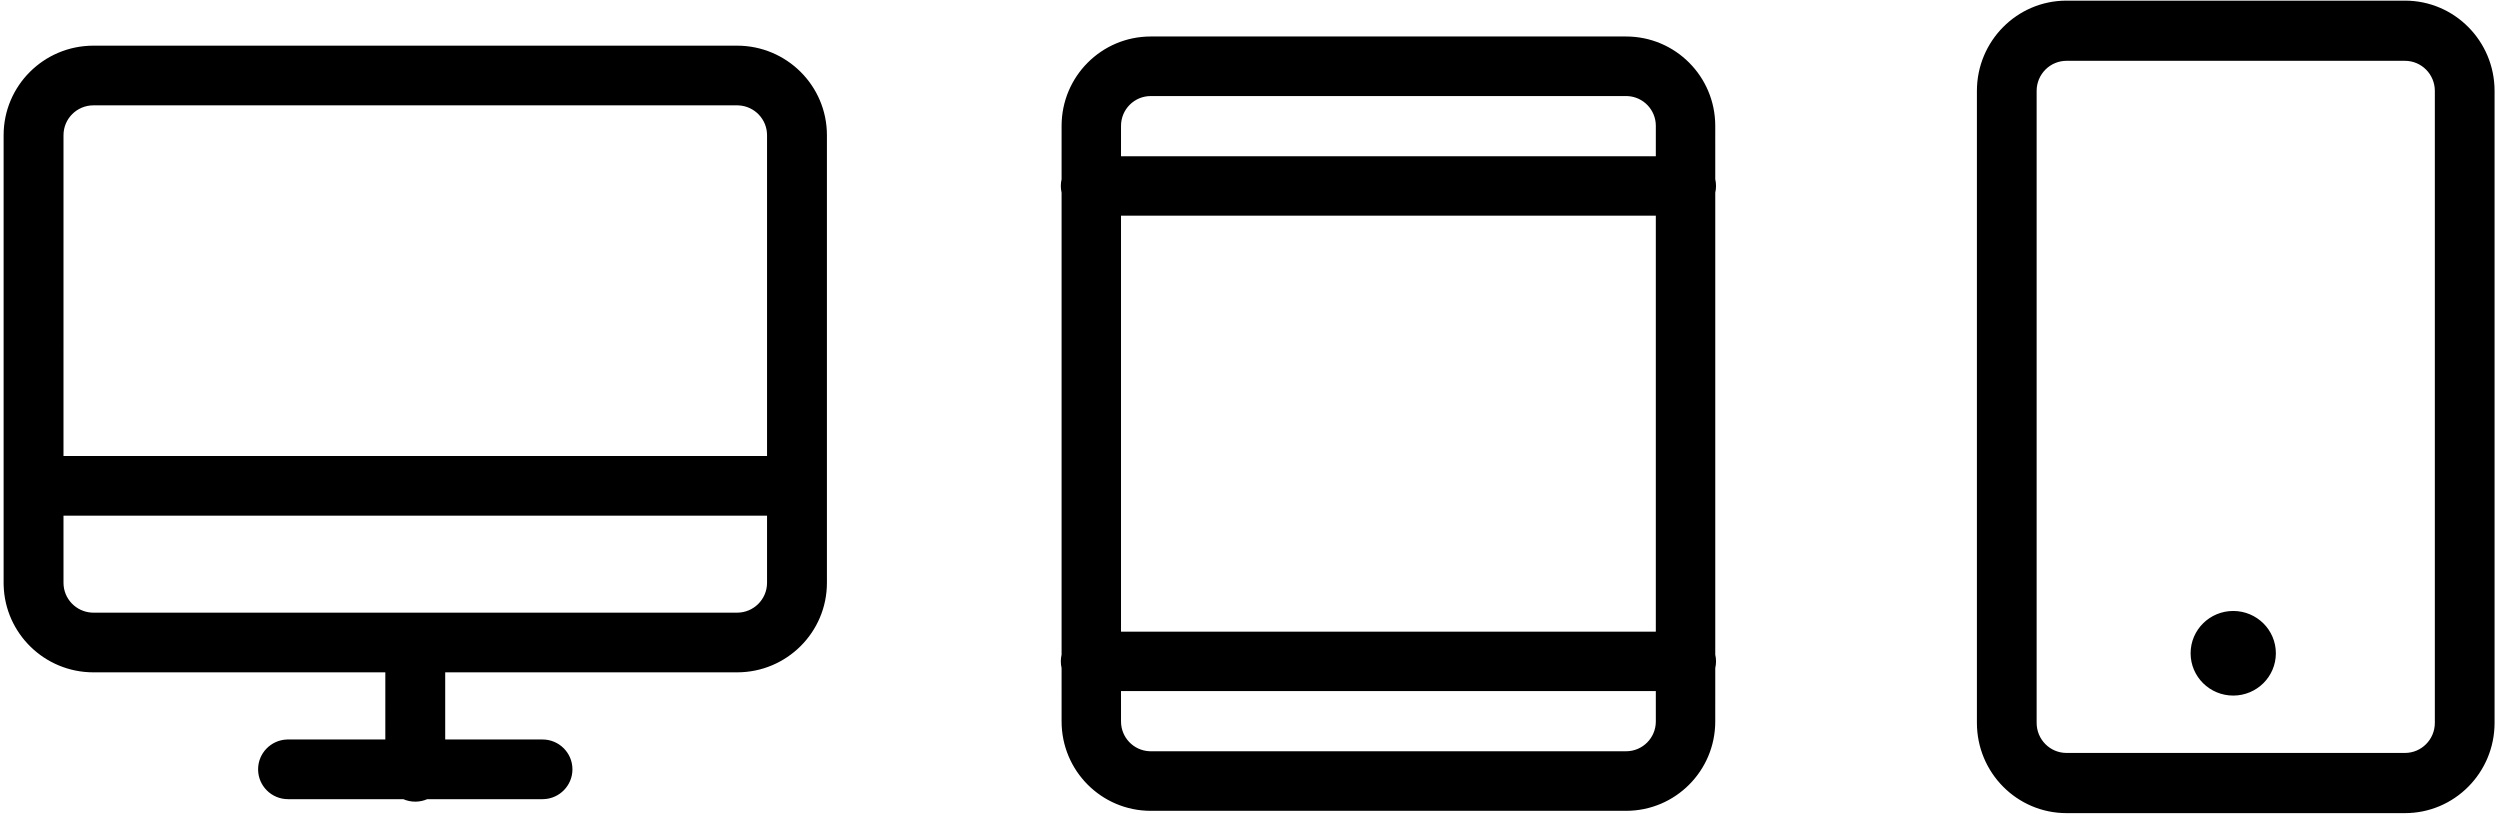
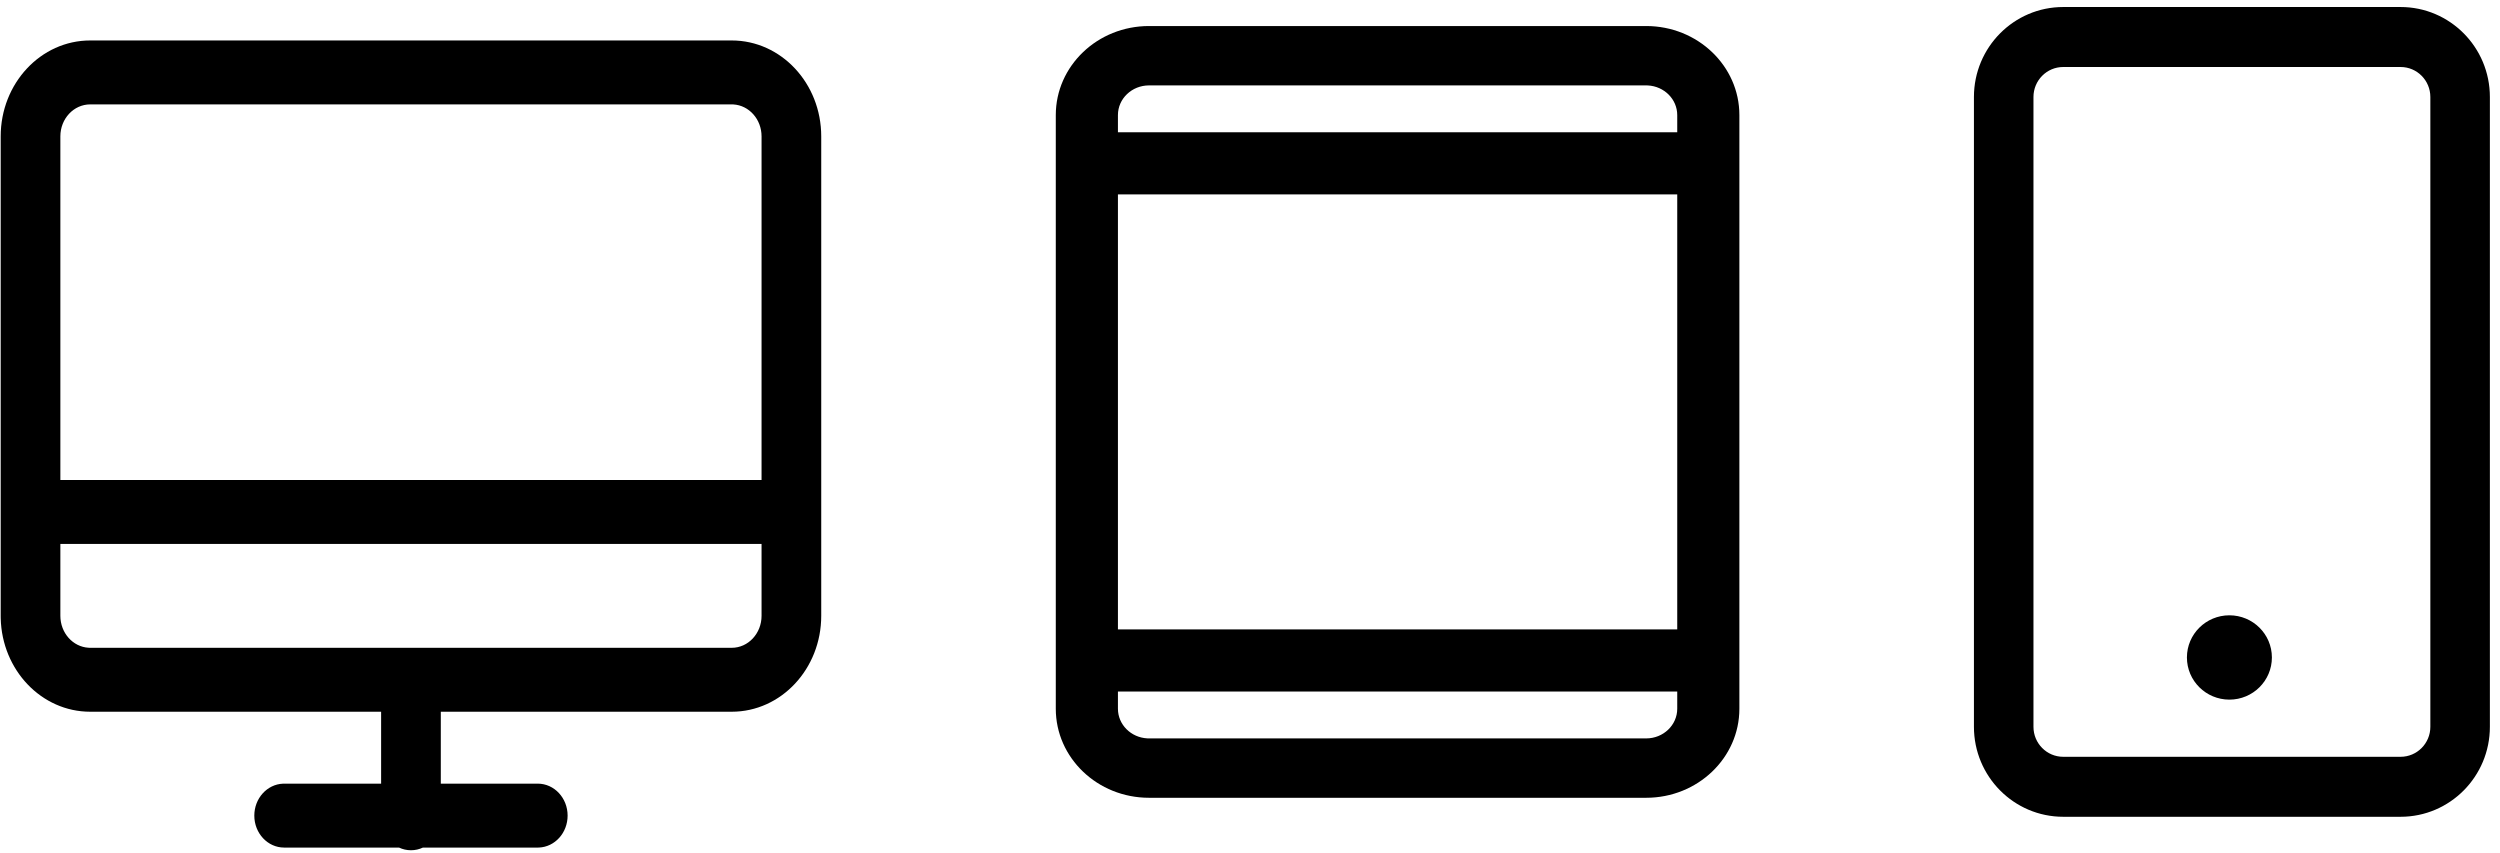
- <svg xmlns="http://www.w3.org/2000/svg" class="experience__devices" width="298px" height="97px" viewBox="0 0 298 97" version="1.1">
+ <svg class="experience__devices" width="299px" height="102px" viewBox="0 0 299 102" version="1.1">
  <g id="Page-1" stroke="none" stroke-width="1" fill="none" fill-rule="evenodd">
-     <g id="Desktop-HD-Copy-13" transform="translate(-126, -1083)" fill="#000000" fill-rule="nonzero">
-       <g id="Group-3" transform="translate(-73, 975)">
-         <path d="M485.673,108.076 C491.572,108.076 496.353,112.894 496.353,118.837 L496.353,118.837 L496.353,194.163 C496.353,200.106 491.572,204.924 485.673,204.924 L485.673,204.924 L445.327,204.924 C439.428,204.924 434.647,200.106 434.647,194.163 L434.647,194.163 L434.647,118.837 C434.647,112.894 439.428,108.076 445.327,108.076 L445.327,108.076 Z M392.833,112.35 C398.701,112.35 403.458,117.118 403.458,123 L403.458,123 L403.459,129.366 C403.519,129.624 403.55,129.891 403.55,130.167 C403.55,130.442 403.518,130.711 403.459,130.968 L403.459,186.033 C403.519,186.29 403.55,186.558 403.55,186.833 C403.55,187.109 403.518,187.377 403.459,187.635 L403.458,194 C403.458,199.882 398.701,204.65 392.833,204.65 L392.833,204.65 L336.167,204.65 C330.299,204.65 325.542,199.882 325.542,194 L325.542,194 L325.541,187.634 C325.481,187.376 325.45,187.109 325.45,186.833 C325.45,186.558 325.482,186.289 325.541,186.032 L325.541,130.967 C325.481,130.71 325.45,130.442 325.45,130.167 C325.45,129.891 325.482,129.623 325.541,129.365 L325.542,123 C325.542,117.118 330.299,112.35 336.167,112.35 L336.167,112.35 Z M286.863,113.443 C292.775,113.443 297.569,118.221 297.569,124.114 L297.569,124.114 L297.569,177.471 C297.569,183.365 292.775,188.143 286.863,188.143 L286.863,188.143 L252.068,188.142 L252.068,196.146 L263.667,196.146 C265.638,196.146 267.235,197.739 267.235,199.704 C267.235,201.623 265.709,203.188 263.8,203.258 L263.667,203.261 L249.928,203.261 C249.491,203.451 249.008,203.557 248.5,203.557 C247.992,203.557 247.509,203.451 247.072,203.261 L233.333,203.261 C231.362,203.261 229.765,201.668 229.765,199.704 C229.765,197.784 231.291,196.219 233.2,196.149 L233.333,196.146 L244.93,196.146 L244.931,188.142 L210.137,188.143 C204.32,188.143 199.586,183.518 199.435,177.756 L199.431,177.471 L199.431,124.114 C199.431,118.221 204.225,113.443 210.137,113.443 L210.137,113.443 Z M485.673,115.25 L445.327,115.25 C443.361,115.25 441.767,116.856 441.767,118.837 L441.767,118.837 L441.767,194.163 C441.767,196.144 443.361,197.75 445.327,197.75 L445.327,197.75 L485.673,197.75 C487.639,197.75 489.233,196.144 489.233,194.163 L489.233,194.163 L489.233,118.837 C489.233,116.856 487.639,115.25 485.673,115.25 L485.673,115.25 Z M396.374,190.374 L332.624,190.374 L332.625,194 C332.625,195.895 334.107,197.444 335.972,197.545 L336.167,197.55 L392.833,197.55 C394.789,197.55 396.375,195.961 396.375,194 L396.375,194 L396.374,190.374 Z M465.201,180.827 C468.008,180.827 470.283,183.085 470.283,185.87 C470.283,188.655 468.008,190.913 465.201,190.913 C462.395,190.913 460.12,188.655 460.12,185.87 C460.12,183.085 462.395,180.827 465.201,180.827 Z M396.374,133.708 L332.624,133.708 L332.624,183.291 L396.374,183.291 L396.374,133.708 Z M290.431,169.467 L206.568,169.467 L206.569,177.471 C206.569,179.373 208.065,180.925 209.948,181.024 L210.137,181.029 L286.863,181.029 C288.834,181.029 290.431,179.436 290.431,177.471 L290.431,177.471 L290.431,169.467 Z M286.863,120.557 L210.137,120.557 C208.166,120.557 206.569,122.15 206.569,124.114 L206.569,124.114 L206.568,162.353 L290.431,162.353 L290.431,124.114 C290.431,122.213 288.935,120.66 287.052,120.562 L286.863,120.557 Z M392.833,119.45 L336.167,119.45 C334.211,119.45 332.625,121.039 332.625,123 L332.625,123 L332.624,126.624 L396.374,126.624 L396.375,123 C396.375,121.105 394.893,119.556 393.028,119.455 L392.833,119.45 Z" id="Devices" />
+     <g id="Desktop-HD-Copy-14" transform="translate(-124, -1082)" fill="#000000" fill-rule="nonzero">
+       <g id="Group-5-Copy" transform="translate(273.0826, 1133.339) rotate(-360) translate(-273.0826, -1133.339) translate(124.0826, 1082.839)">
+         <path d="M196.799,2.275 C202.956,2.275 207.947,7.043 207.947,12.925 L207.947,12.925 L207.947,83.925 C207.947,89.807 202.956,94.575 196.799,94.575 L196.799,94.575 L137.339,94.575 C131.181,94.575 126.19,89.807 126.19,83.925 L126.19,83.925 L126.19,12.925 C126.19,7.043 131.181,2.275 137.339,2.275 L137.339,2.275 Z M200.515,81.871 L133.622,81.871 L133.622,83.925 C133.622,85.822 135.181,87.372 137.141,87.47 L137.339,87.475 L196.799,87.475 C198.851,87.475 200.515,85.886 200.515,83.925 L200.515,83.925 L200.515,81.871 Z M200.515,22.411 L133.622,22.411 L133.622,74.438 L200.515,74.438 L200.515,22.411 Z M196.799,9.375 L137.339,9.375 C135.286,9.375 133.622,10.964 133.622,12.925 L133.622,12.925 L133.622,14.978 L200.515,14.978 L200.515,12.925 C200.515,11.028 198.957,9.478 196.996,9.38 L196.799,9.375 Z" id="Combined-Shape" />
+         <path d="M287.027,-5.89750471e-13 C292.925,-5.89750471e-13 297.707,4.818 297.707,10.761 L297.707,10.761 L297.707,86.087 C297.707,92.03 292.925,96.848 287.027,96.848 L287.027,96.848 L246.68,96.848 C240.782,96.848 236,92.03 236,86.087 L236,86.087 L236,10.761 C236,4.818 240.782,-5.89750471e-13 246.68,-5.89750471e-13 L246.68,-5.89750471e-13 Z M287.027,7.174 L246.68,7.174 C244.714,7.174 243.12,8.78 243.12,10.761 L243.12,10.761 L243.12,86.087 C243.12,88.068 244.714,89.674 246.68,89.674 L246.68,89.674 L287.027,89.674 C288.993,89.674 290.587,88.068 290.587,86.087 L290.587,86.087 L290.587,10.761 C290.587,8.78 288.993,7.174 287.027,7.174 L287.027,7.174 Z M266.554,72.751 C269.361,72.751 271.636,75.009 271.636,77.794 C271.636,80.579 269.361,82.837 266.554,82.837 C263.748,82.837 261.473,80.579 261.473,77.794 C261.473,75.009 263.748,72.751 266.554,72.751 Z" id="Combined-Shape" />
+         <path d="M87.431,4 C93.344,4 98.137,9.135 98.137,15.469 L98.137,15.469 L98.137,72.814 C98.137,79.149 93.344,84.284 87.431,84.284 L87.431,84.284 L52.637,84.283 L52.637,92.885 L64.235,92.885 C66.206,92.885 67.804,94.597 67.804,96.708 C67.804,98.772 66.278,100.453 64.369,100.529 L64.235,100.531 L50.497,100.532 C50.06,100.736 49.576,100.85 49.069,100.85 C48.561,100.85 48.078,100.737 47.641,100.532 L33.902,100.531 C31.931,100.531 30.333,98.82 30.333,96.708 C30.333,94.645 31.859,92.963 33.768,92.888 L33.902,92.885 L45.499,92.885 L45.499,84.283 L10.706,84.284 C4.887,84.284 0.152,79.31 0.004,73.115 L-5.68434189e-14,72.814 L-7.10542736e-14,15.469 C-7.10542736e-14,9.135 4.793,4 10.706,4 L10.706,4 Z M90.999,64.212 L7.137,64.212 L7.137,72.814 C7.137,74.858 8.634,76.527 10.516,76.632 L10.706,76.638 L87.431,76.638 C89.402,76.638 91,74.926 91,72.814 L91,72.814 L90.999,64.212 Z M87.431,11.646 L10.706,11.646 C8.735,11.646 7.137,13.358 7.137,15.469 L7.137,15.469 L7.137,56.566 L90.999,56.566 L91,15.469 C91,13.426 89.504,11.757 87.621,11.651 L87.431,11.646 Z" id="Combined-Shape" />
      </g>
    </g>
  </g>
</svg>
